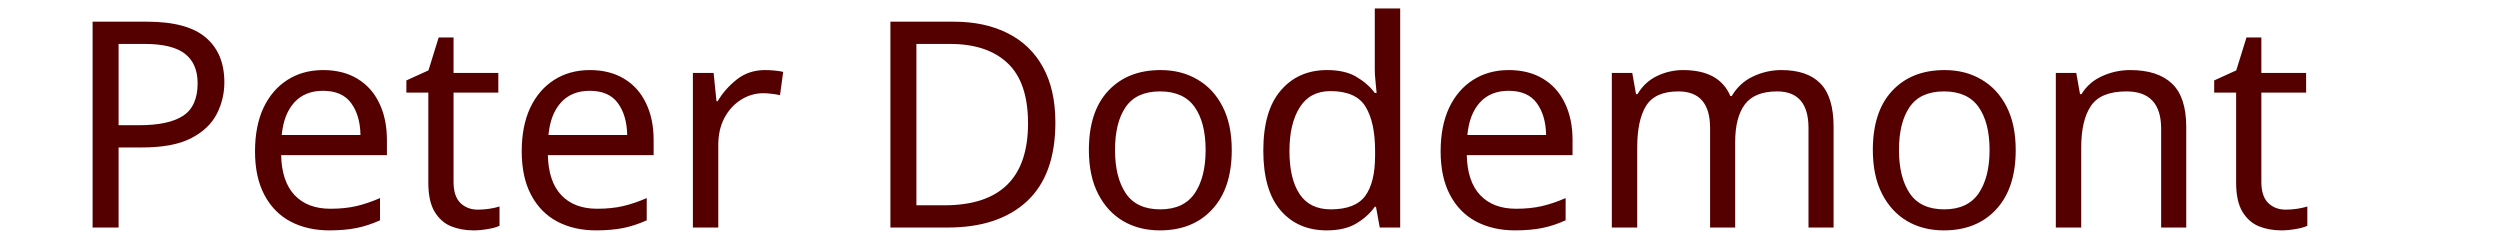
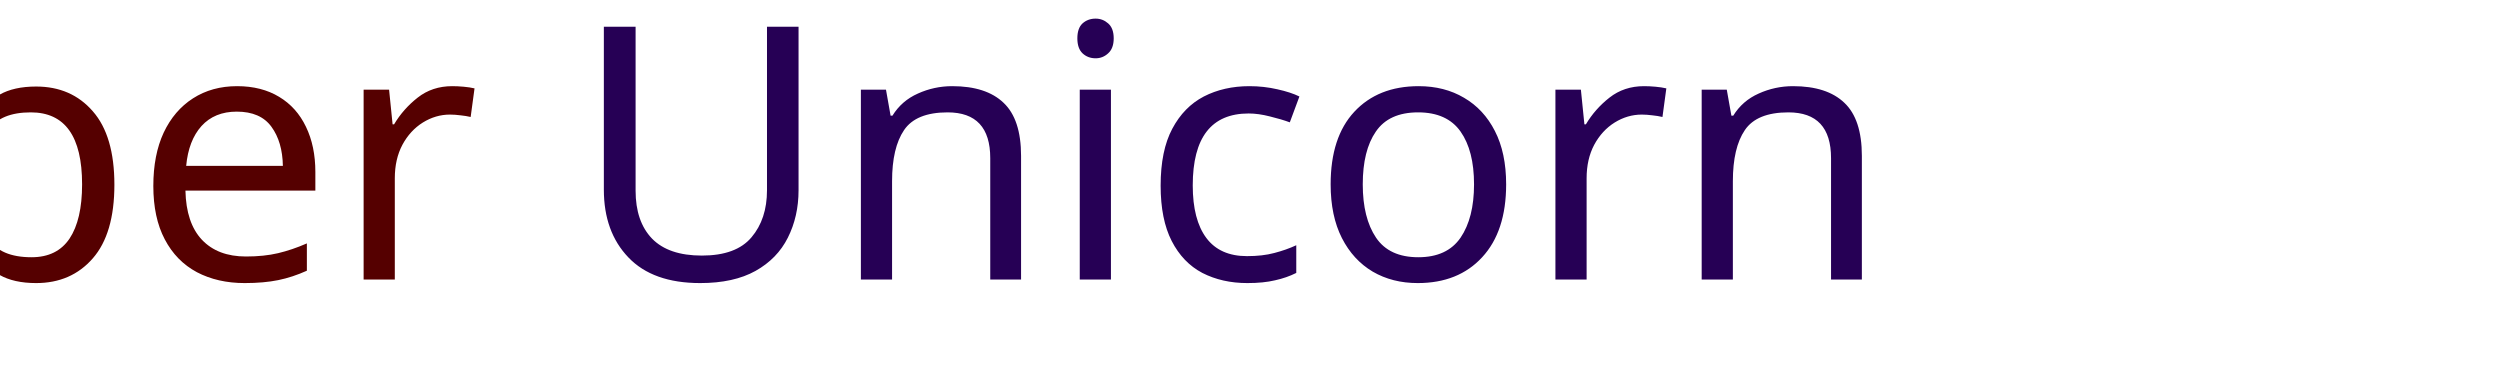
- <svg xmlns="http://www.w3.org/2000/svg" xmlns:xlink="http://www.w3.org/1999/xlink" width="260mm" height="25mm" viewBox="0 0 260 25" version="1.1" id="svg5">
-   <defs id="defs2">
-     <linearGradient id="linearGradient38945">
-       <stop style="stop-color:#6e0000;stop-opacity:1;" offset="0" id="stop38941" />
-       <stop style="stop-color:#6e0000;stop-opacity:0;" offset="1" id="stop38943" />
-     </linearGradient>
-     <linearGradient xlink:href="#linearGradient38945" id="linearGradient38949" x1="43.343" y1="22.24" x2="284.037" y2="22.24" gradientUnits="userSpaceOnUse" />
-   </defs>
+ <svg xmlns="http://www.w3.org/2000/svg" width="800" height="120" viewBox="0 0 211.667 31.75" version="1.1" id="svg5">
+   <defs id="defs2" />
  <g id="layer1" transform="translate(-33.69007,-9.740042)">
-     <text xml:space="preserve" style="font-style:normal;font-variant:normal;font-weight:normal;font-stretch:normal;font-size:29.986px;line-height:1.25;font-family:'3D Thirteen Pixel Fonts';-inkscape-font-specification:'3D Thirteen Pixel Fonts';fill:url(#linearGradient38949);fill-opacity:1;stroke:none;stroke-width:0.265" x="40.415" y="33.404" id="text1221">
-       <tspan id="tspan1219" style="font-style:normal;font-variant:normal;font-weight:normal;font-stretch:normal;font-size:29.986px;font-family:sans-serif;-inkscape-font-specification:sans-serif;fill:#550000;fill-opacity:1;stroke-width:0.265" x="40.415" y="33.404">Peter Dodemont</tspan>
+     <text xml:space="preserve" style="font-style:normal;font-variant:normal;font-weight:normal;font-stretch:normal;font-size:29.986px;line-height:1.25;font-family:'3D Thirteen Pixel Fonts';-inkscape-font-specification:'3D Thirteen Pixel Fonts';writing-mode:lr-tb;fill:#550000;fill-opacity:1;stroke:none;stroke-width:0.265" x="139.823" y="33.411" id="text1221">
+       <tspan id="tspan1219" style="font-style:normal;font-variant:normal;font-weight:normal;font-stretch:normal;font-size:29.986px;line-height:1.25;font-family:sans-serif;-inkscape-font-specification:sans-serif;text-align:center;writing-mode:lr-tb;text-anchor:middle;fill:#550000;fill-opacity:1;stroke-width:0.265" x="139.823" y="33.411">Cyber <tspan style="line-height:1.25;text-align:center;writing-mode:lr-tb;text-anchor:middle;fill:#260055;fill-opacity:1" id="tspan5">Unicorn</tspan>
+       </tspan>
    </text>
  </g>
</svg>
